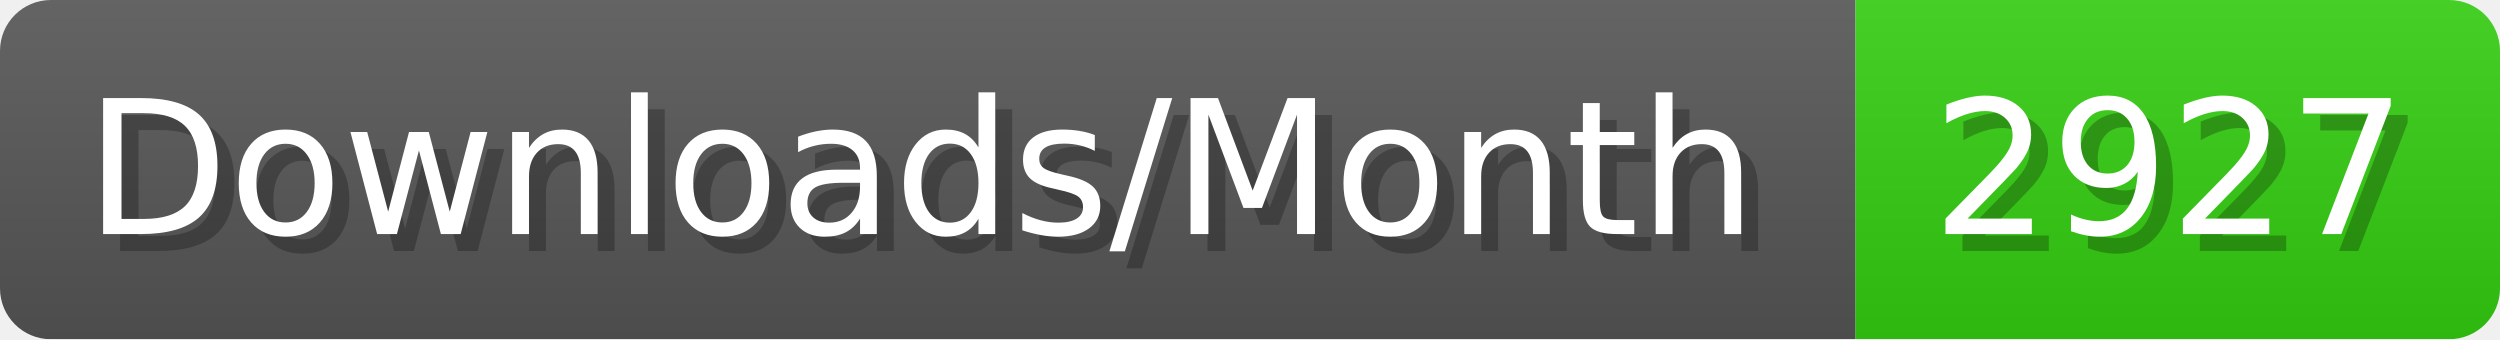
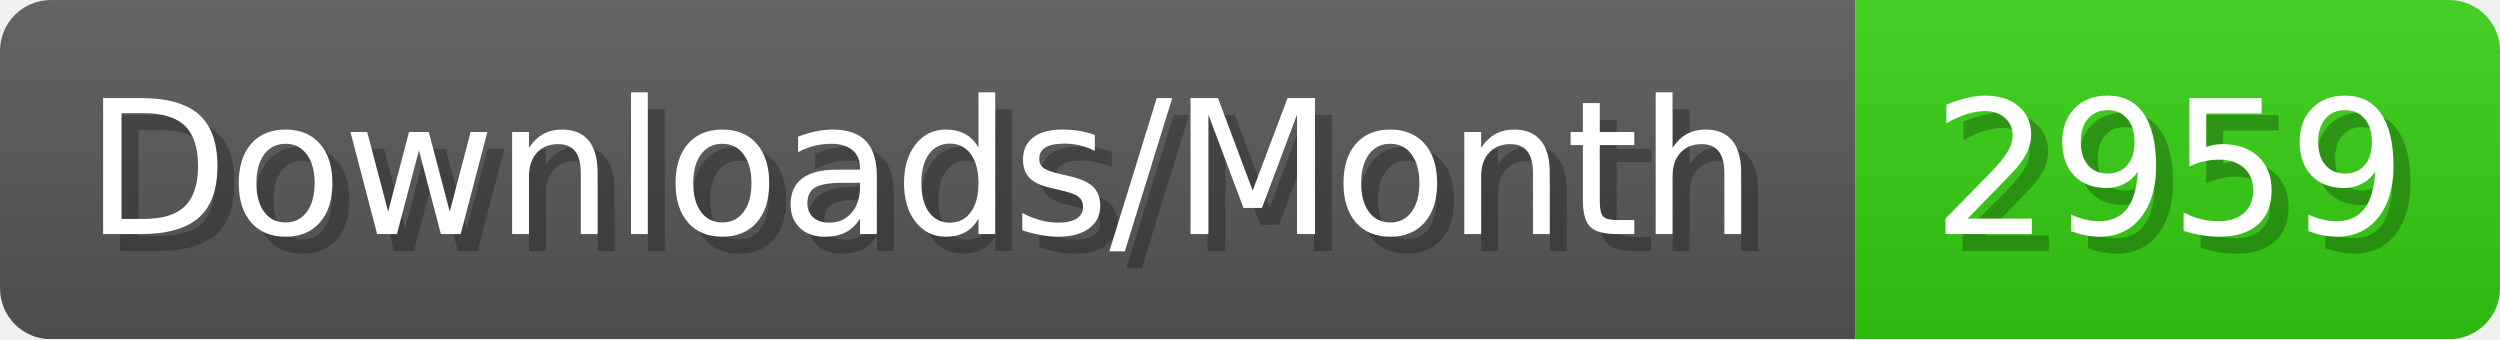
- <svg xmlns="http://www.w3.org/2000/svg" width="147.4" height="20" viewBox="0 0 1474 200" role="img" aria-label="Downloads/Month: 2927">
+ <svg xmlns="http://www.w3.org/2000/svg" width="147.4" height="20" viewBox="0 0 1474 200" role="img" aria-label="Downloads/Month: 2959">
  <linearGradient id="YlXUI" x2="0" y2="100%">
    <stop offset="0" stop-opacity=".1" stop-color="#EEE" />
    <stop offset="1" stop-opacity=".1" />
  </linearGradient>
  <mask id="JHhop">
    <rect width="1474" height="200" rx="30" fill="#FFF" />
  </mask>
  <g mask="url(#JHhop)">
    <rect width="1094" height="200" fill="#555" />
    <rect width="380" height="200" fill="#3C1" x="1094" />
    <rect width="1474" height="200" fill="url(#YlXUI)" />
  </g>
  <g aria-hidden="true" fill="#fff" text-anchor="start" font-family="Verdana,DejaVu Sans,sans-serif" font-size="110">
    <text x="60" y="148" textLength="994" fill="#000" opacity="0.25">Downloads/Month</text>
    <text x="50" y="138" textLength="994">Downloads/Month</text>
-     <text x="1149" y="148" textLength="280" fill="#000" opacity="0.25">2927</text>
-     <text x="1139" y="138" textLength="280">2927</text>
+     <text x="1149" y="148" textLength="280" fill="#000" opacity="0.25">2959</text>
+     <text x="1139" y="138" textLength="280">2959</text>
  </g>
</svg>
